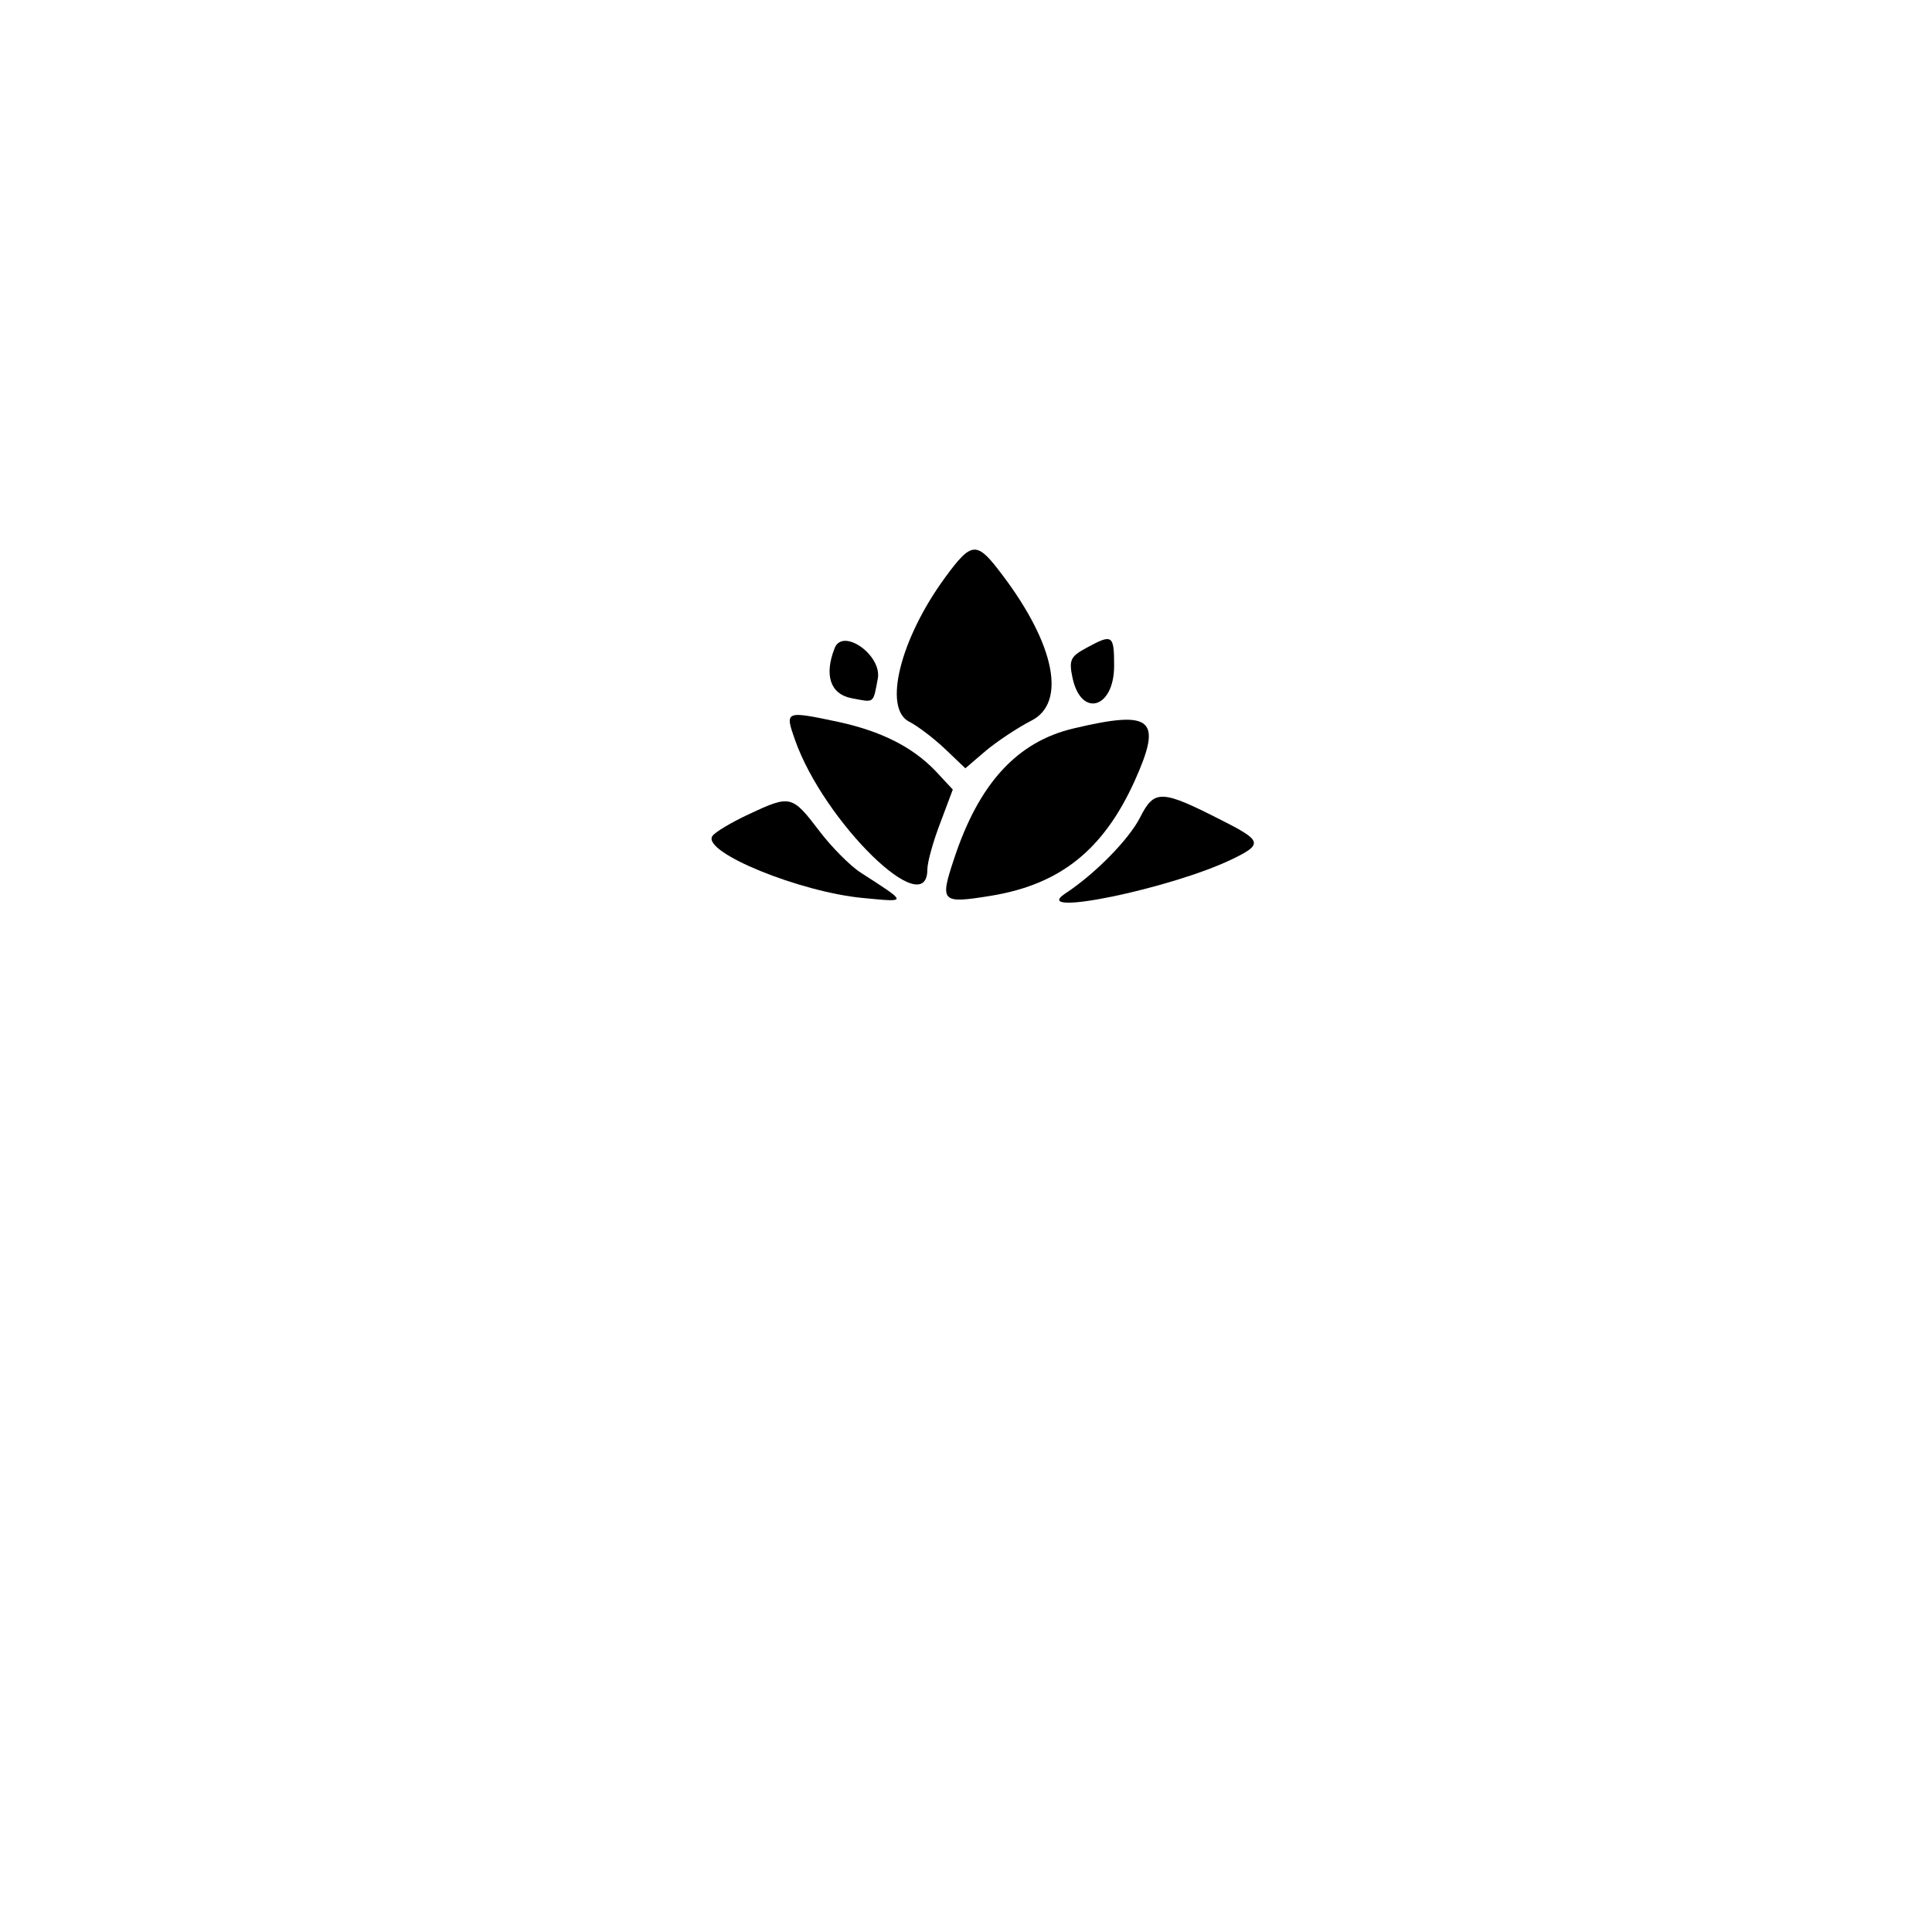
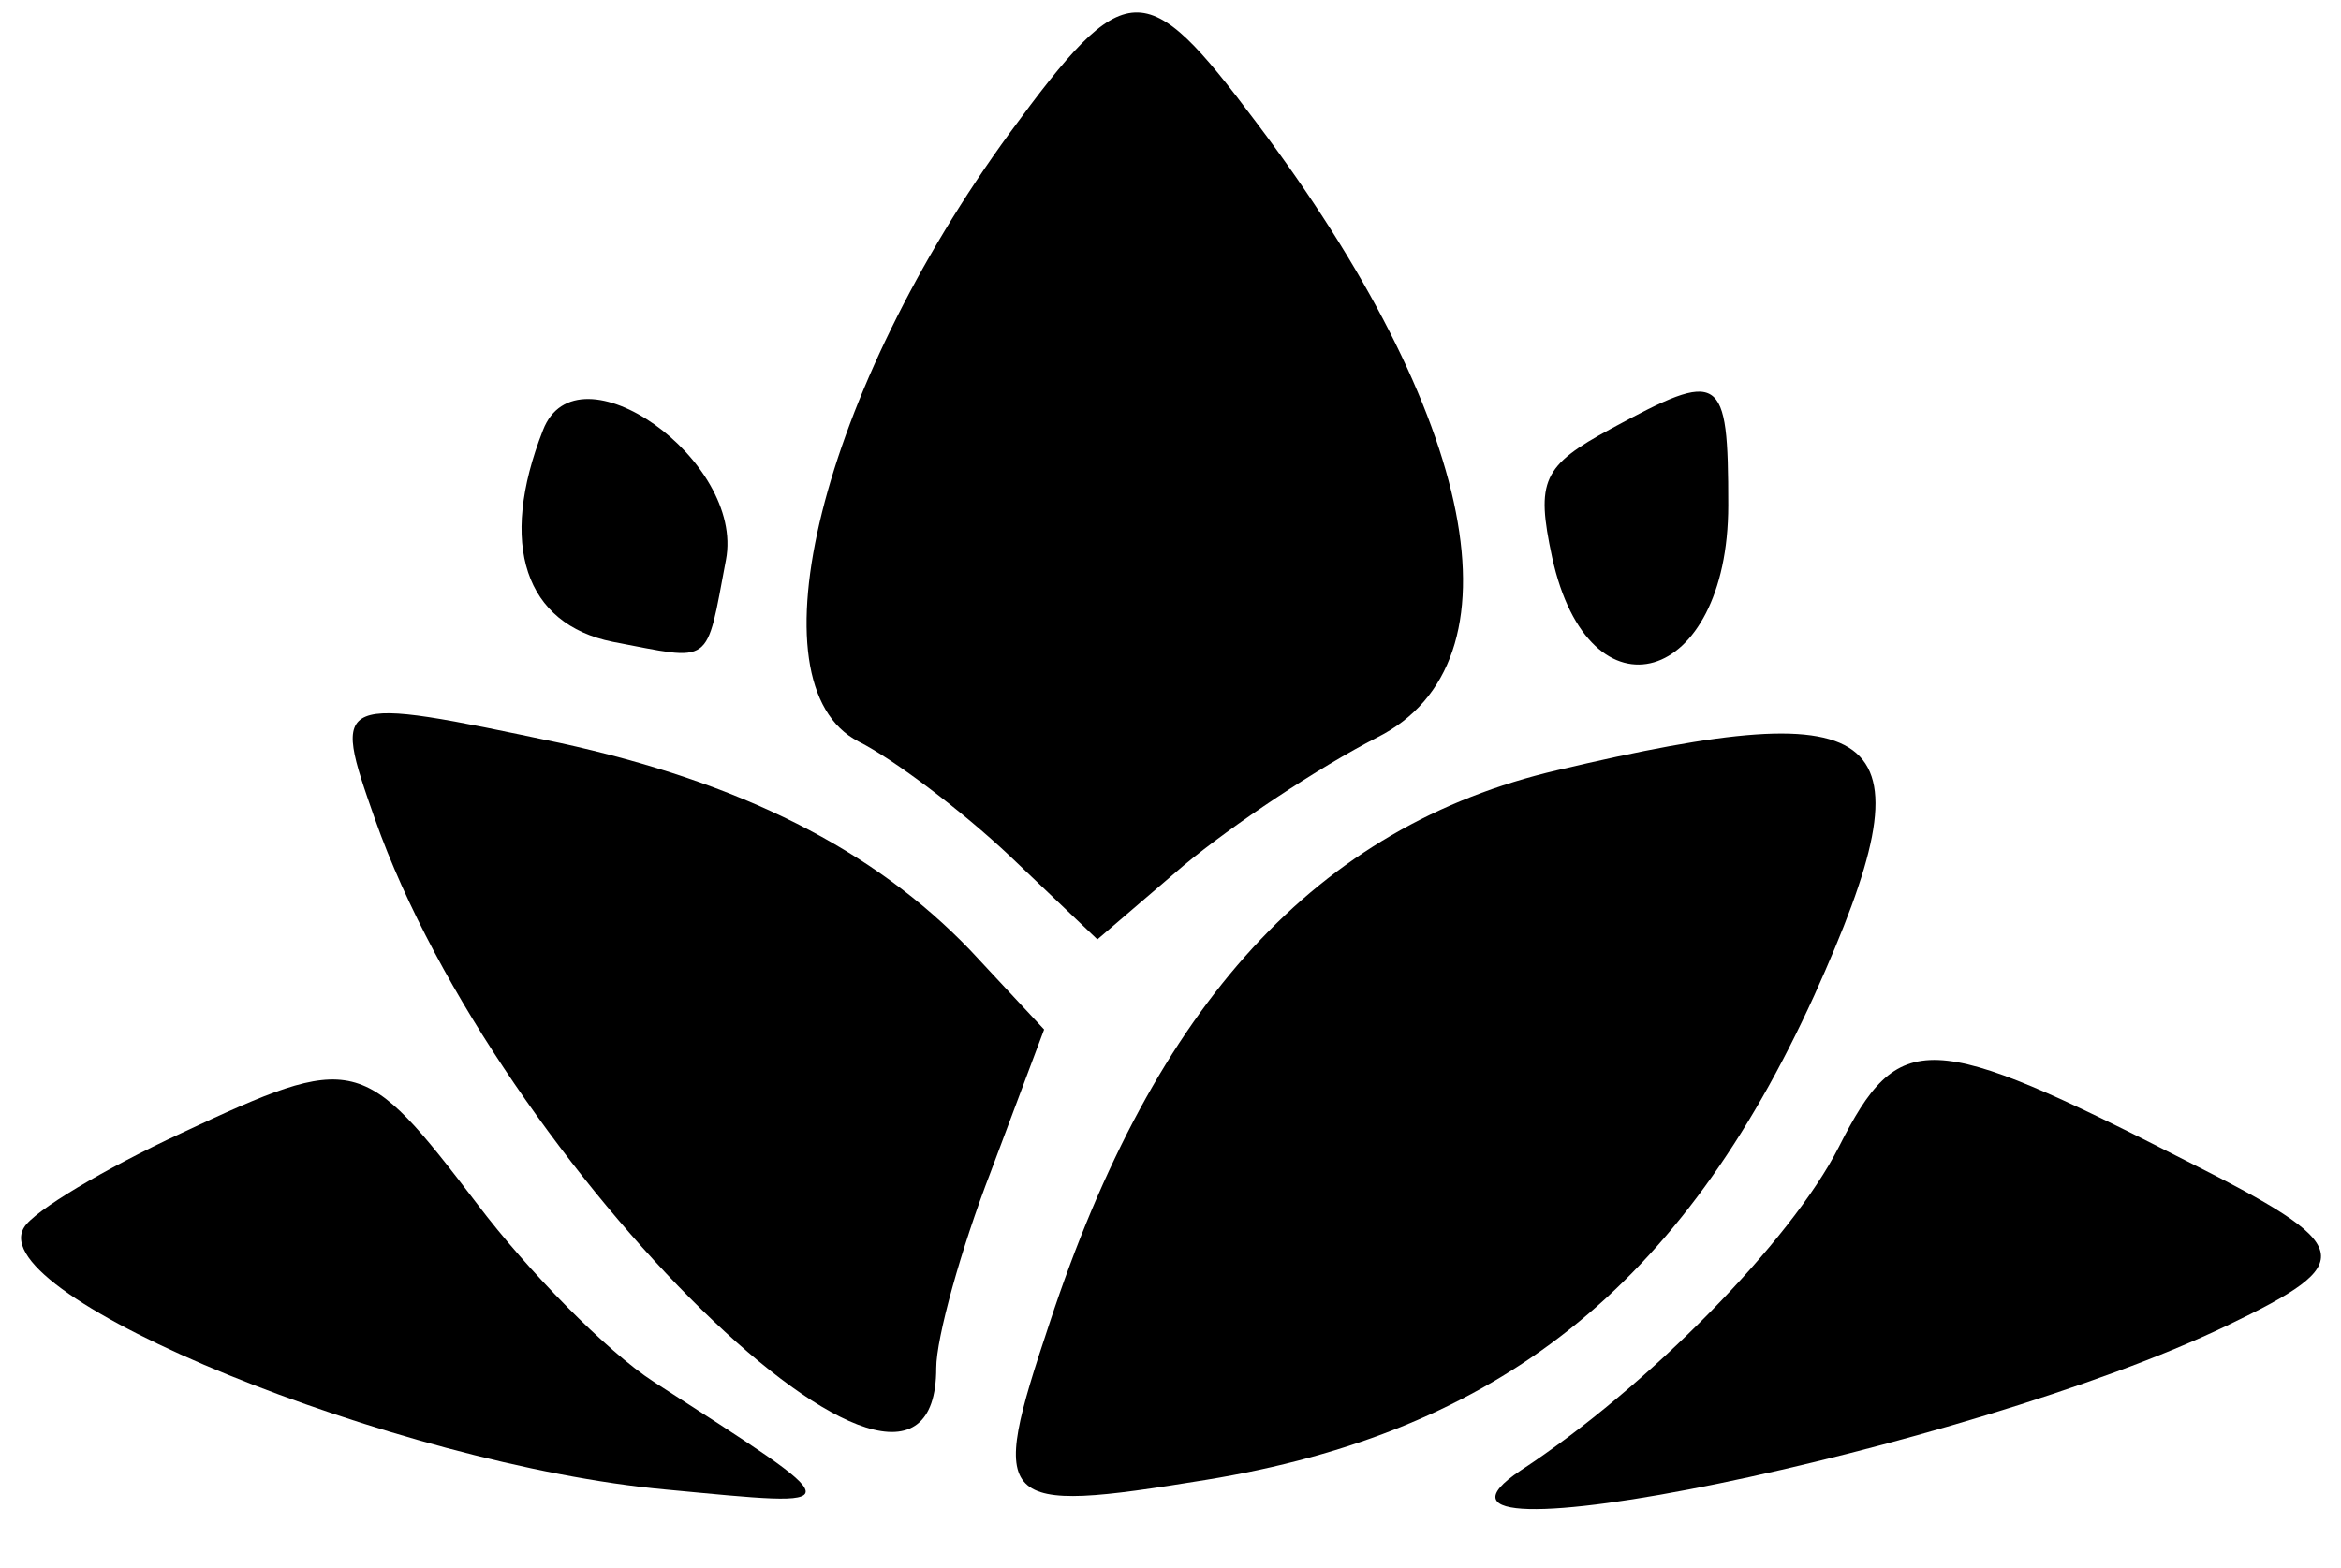
- <svg xmlns="http://www.w3.org/2000/svg" version="1.0" width="300pt" height="300pt" viewBox="0 0 300 176" preserveAspectRatio="xMidYMid meet">
-   <g transform="translate(0,176) scale(0.05,-0.05)" fill="#000000" stroke="none">
+ <svg xmlns="http://www.w3.org/2000/svg" viewBox="109.719 22.893 85.717 57.412">
+   <g transform="matrix(0.05, 0, 0, -0.05, 1.7763568394002505e-15, 176)" fill="#000000" stroke="none">
    <path d="M2934 2965 c-138 -189 -192 -404 -111 -446 26 -13 76 -51 111 -84 l64 -61 63 54 c36 30 99 72 142 94 109 55 74 235 -89 451 -81 108 -95 108 -180 -8z" />
    <path d="M2592 2747 c-33 -84 -13 -142 51 -155 74 -14 68 -19 83 60 14 73 -109 160 -134 95z" />
    <path d="M3374 2748 c-50 -27 -55 -38 -43 -94 27 -124 129 -94 129 38 0 97 -5 100 -86 56z" />
    <path d="M2469 2462 c90 -255 411 -569 411 -402 0 22 18 87 40 144 l39 104 -54 58 c-71 74 -168 123 -301 152 -166 35 -167 35 -135 -56z" />
    <path d="M3335 2498 c-176 -41 -295 -171 -372 -405 -45 -135 -40 -140 114 -115 215 35 349 142 446 355 88 195 57 223 -188 165z" />
    <path d="M3541 2222 c-35 -69 -140 -176 -233 -237 -114 -76 328 15 517 106 98 47 95 58 -30 121 -188 96 -210 97 -254 10z" />
    <path d="M2327 2232 c-56 -26 -108 -57 -115 -69 -31 -50 273 -174 470 -192 138 -13 138 -16 -9 79 -34 22 -92 81 -129 130 -84 110 -89 112 -217 52z" />
  </g>
</svg>
